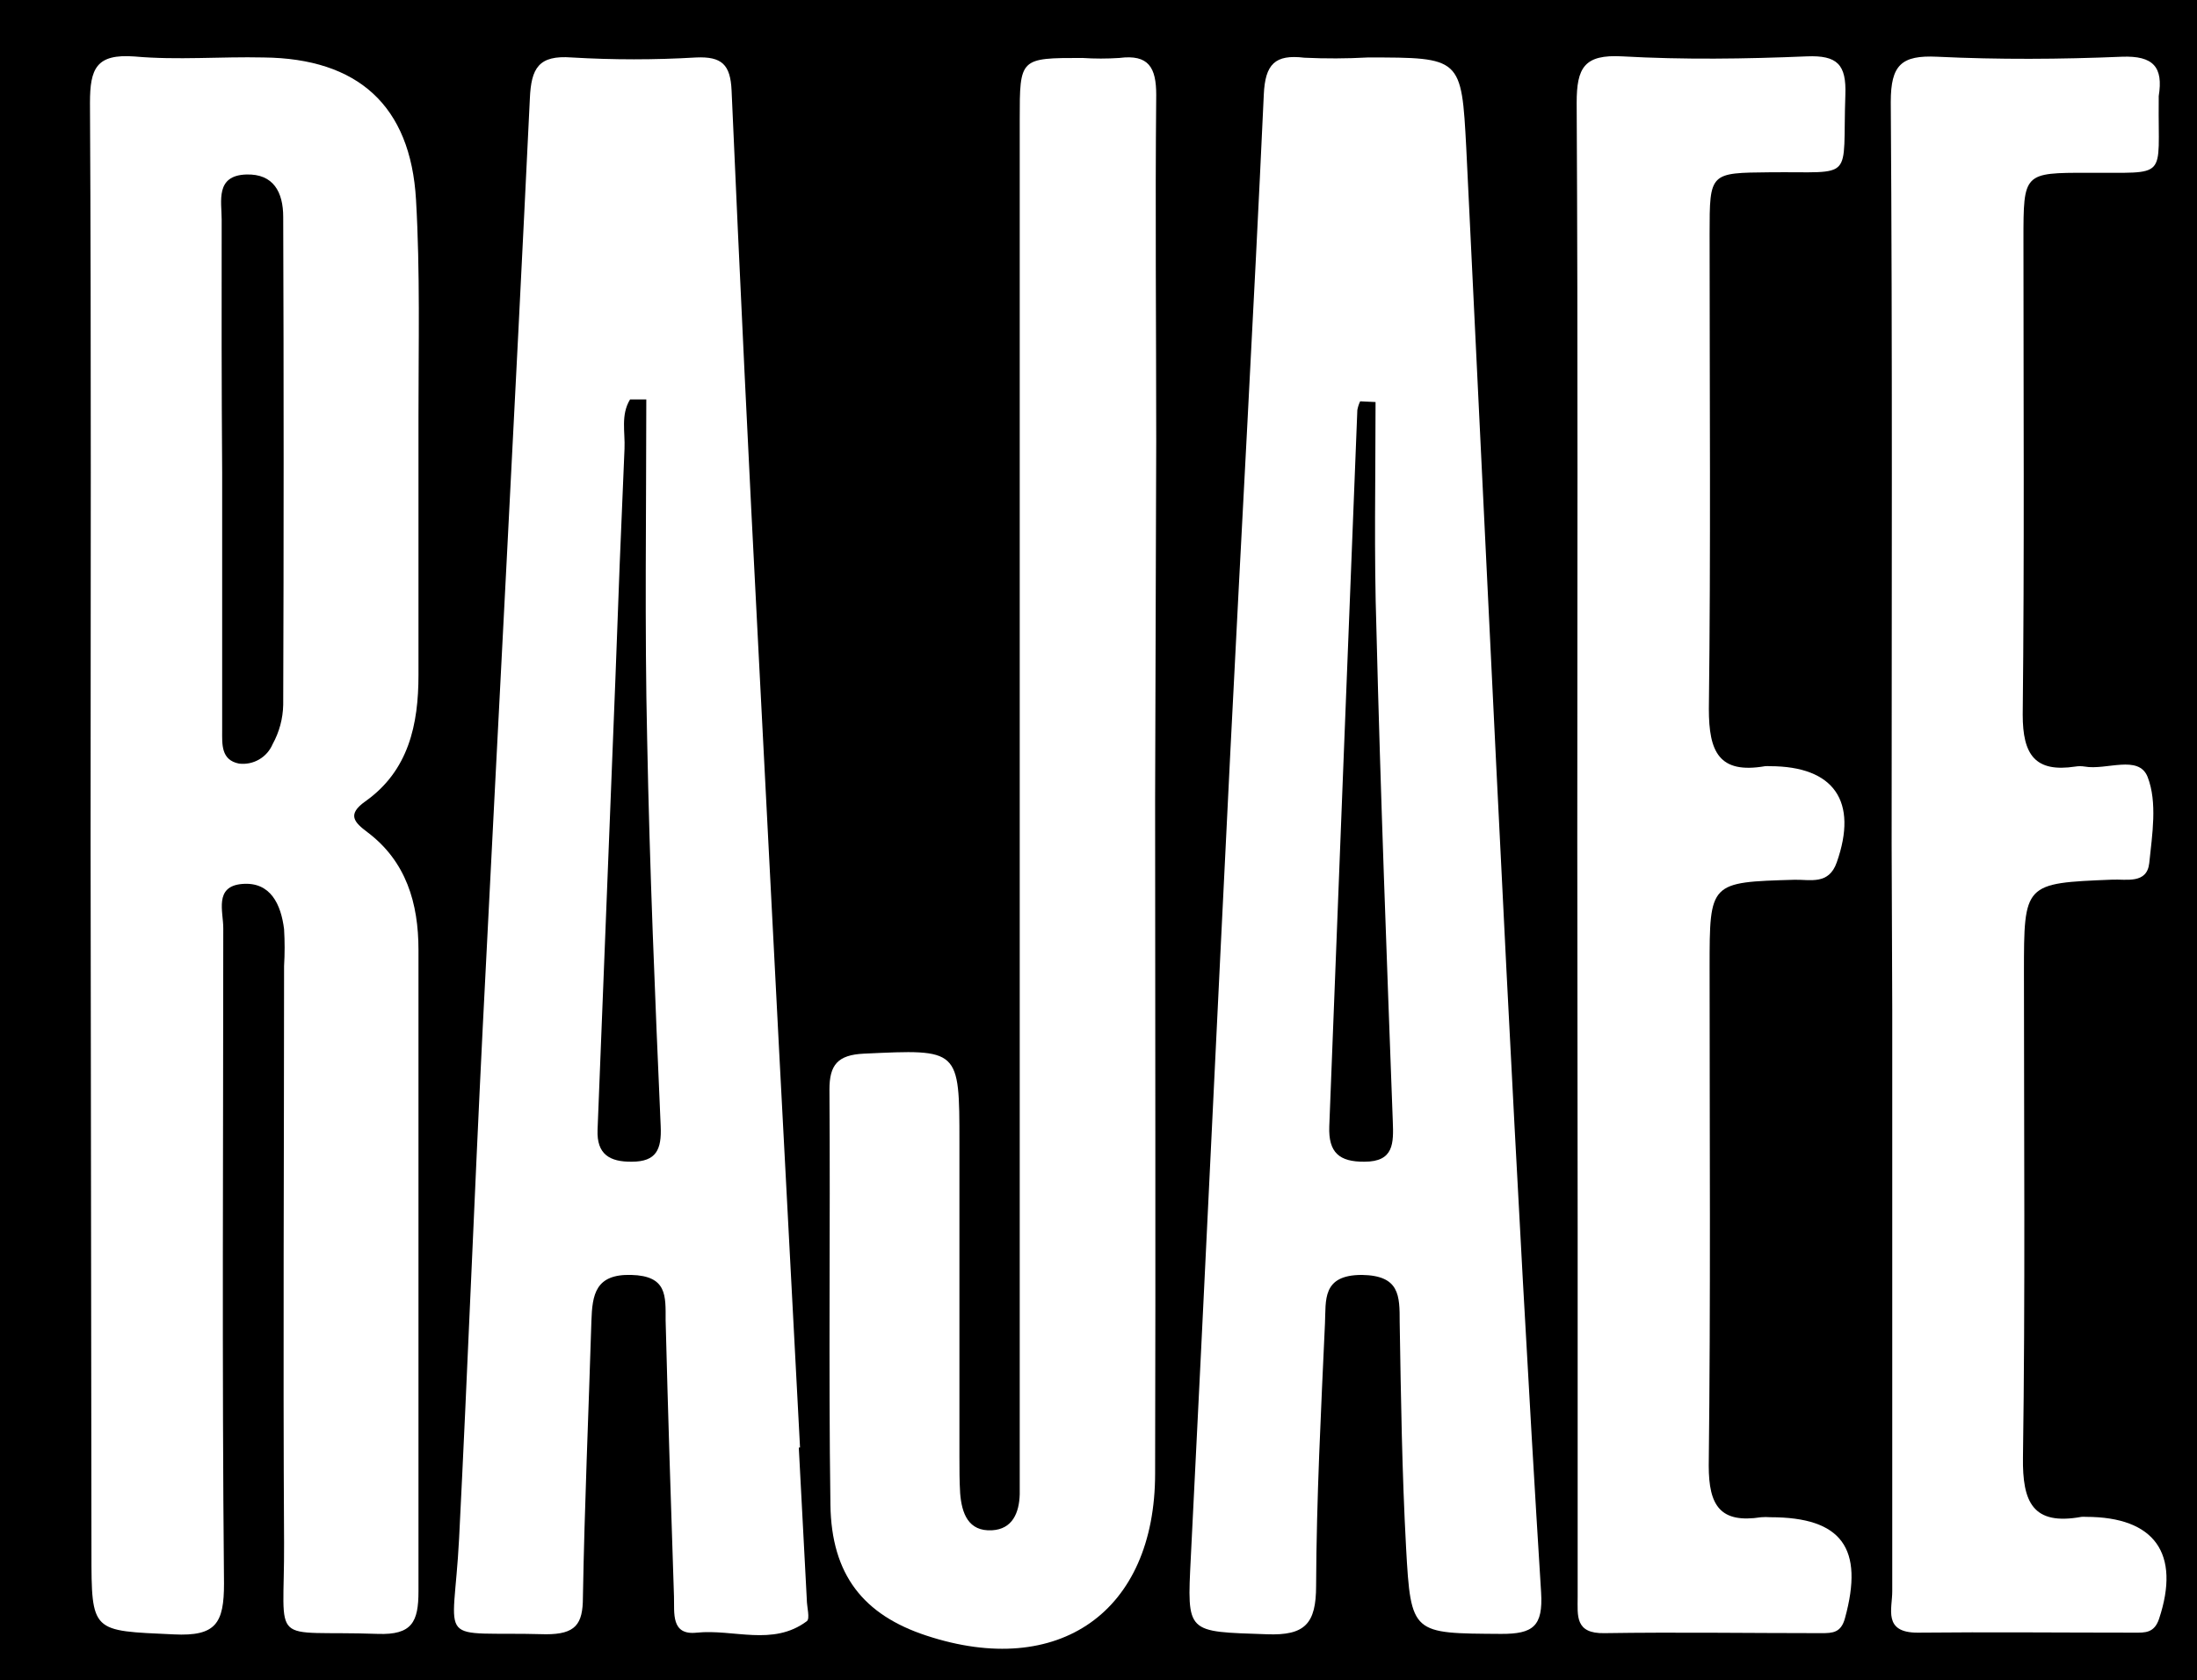
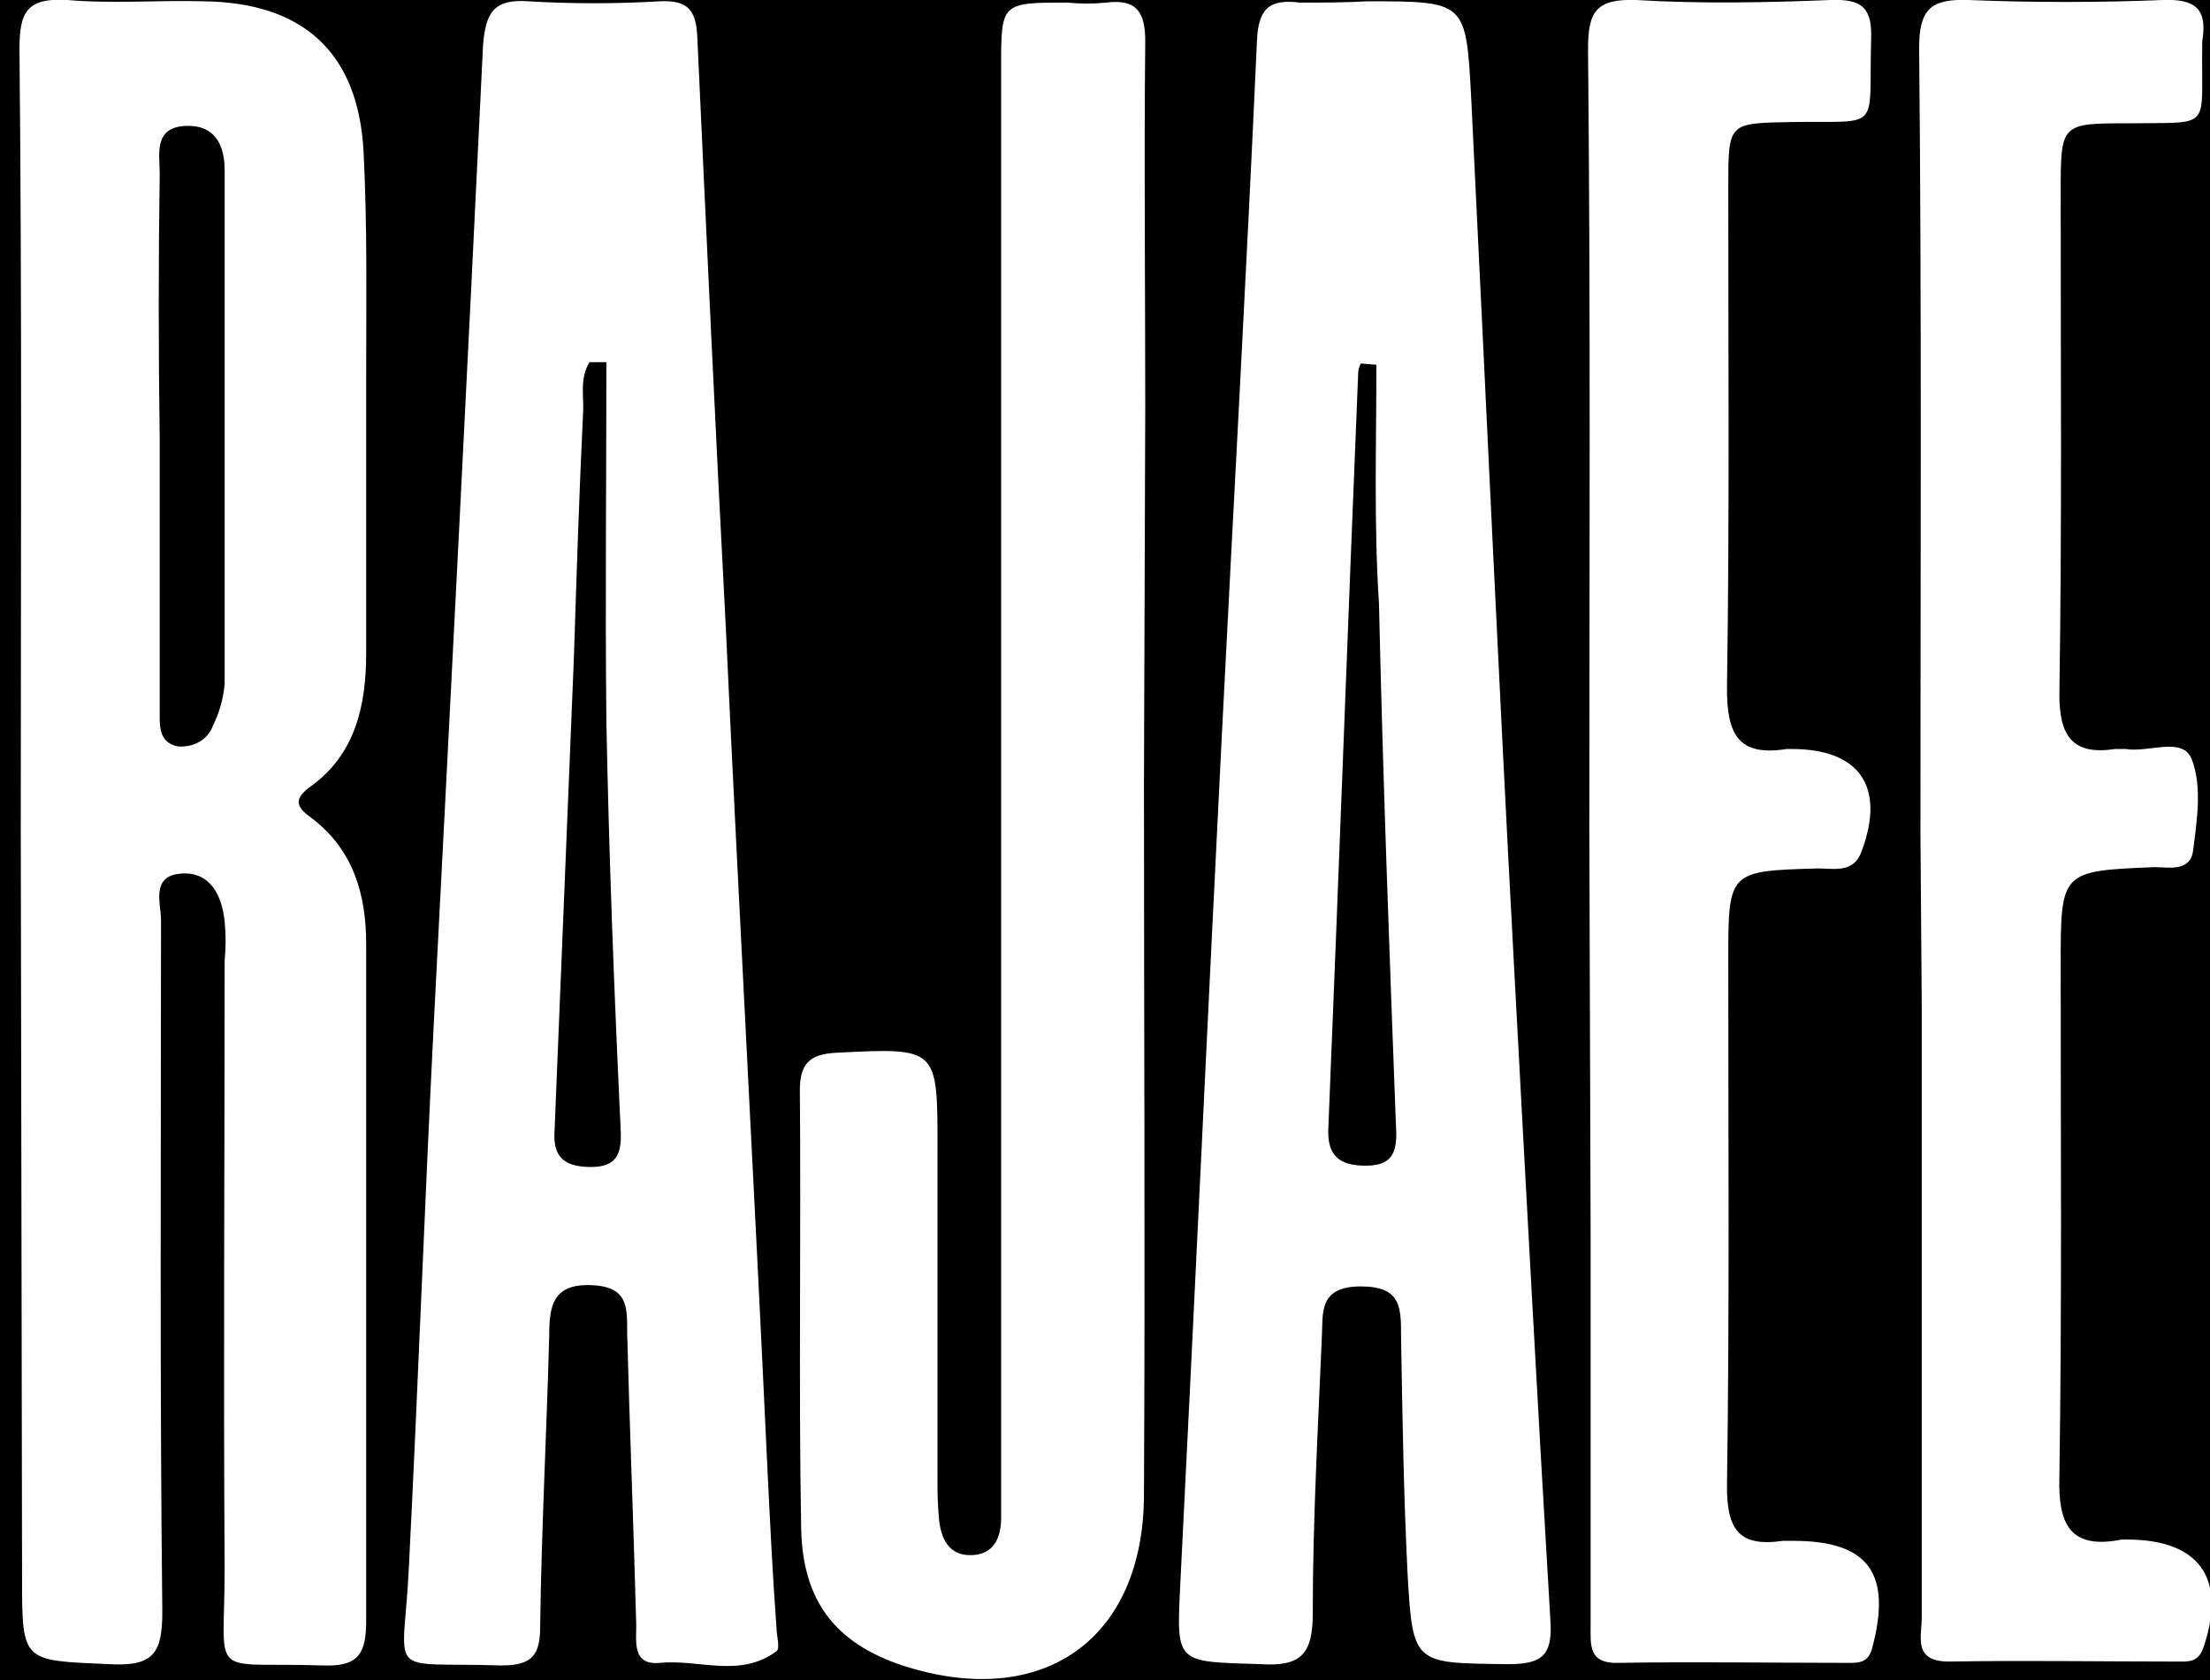
- <svg xmlns="http://www.w3.org/2000/svg" viewBox="0 0 178.5 136.48">
-   <rect x="-1.81" y="-3.56" width="184.75" height="145.19" />
-   <path d="M7.36,68.36c0-20,.06-40-.05-60,0-2.8.51-4,3.63-3.77,3.47.31,7,0,10.49.08,7.64.08,11.93,3.9,12.37,11.56C34.14,22.1,34,28,34,33.86q0,10.5,0,21c0,4-.79,7.76-4.32,10.26-1.51,1.07-.9,1.7.18,2.51C33,70,34,73.39,34,77.19c0,17.37,0,34.74,0,52.12,0,2.48-.52,3.56-3.3,3.46-9-.32-7.57,1.27-7.62-7.41-.09-15.62,0-31.24,0-46.86a25,25,0,0,0,0-3c-.25-2-1.09-3.86-3.4-3.67s-1.53,2.26-1.54,3.61c0,17.74-.11,35.49.06,53.23,0,3.24-.65,4.31-4.08,4.14-6.68-.31-6.69-.09-6.69-6.71Zm10.69-30q0,10.47,0,21c0,1.12-.1,2.4,1.37,2.69a2.62,2.62,0,0,0,2.73-1.58,6.9,6.9,0,0,0,.86-3.2q.07-19.81,0-39.64c0-2-.78-3.52-3-3.45-2.53.08-2,2.17-2,3.66C18,24.68,18,31.53,18.05,38.39Z" fill="#fff" />
-   <path d="M64.9,117.63q.33,6.16.65,12.34c0,.61.28,1.56,0,1.77-2.76,2.06-5.95.62-8.95.93-2.1.23-1.8-1.6-1.84-2.92-.25-7.49-.49-15-.68-22.46,0-2,.13-3.61-2.79-3.69s-3.17,1.6-3.24,3.75c-.23,7.48-.56,15-.69,22.45,0,2.2-.61,3-3,3-9.18-.26-7.52,1.25-7.06-7.78.7-13.84,1.23-27.68,1.92-41.52C40.49,58.29,41.84,33.13,43.05,8c.11-2.47.71-3.53,3.4-3.33a85.25,85.25,0,0,0,10.11,0c2.08-.09,2.79.57,2.88,2.7q1,22.82,2.19,45.61Q63.28,85.28,65,117.62ZM52.51,32.46H51.19c-.77,1.26-.39,2.66-.45,4Q50.33,45.8,50,55.15q-.72,18.33-1.45,36.66c-.08,2,1,2.61,2.78,2.59,2,0,2.43-1,2.35-2.87-.46-10.48-.9-21-1.1-31.44C52.37,50.89,52.51,41.67,52.51,32.46Z" fill="#fff" />
-   <path d="M111.13,4.67c7.6,0,7.61,0,8,7.36,1.09,22.3,2.14,44.61,3.27,66.91.86,16.82,1.76,33.64,2.81,50.45.17,2.77-.65,3.39-3.26,3.38-7.21-.05-7.32.07-7.71-7-.33-6.1-.42-12.22-.52-18.34,0-2.16,0-3.78-3.07-3.83-3.27,0-2.91,2.07-3,3.94-.32,7.1-.69,14.21-.72,21.32,0,3.08-.9,4.06-4,3.94-6.56-.23-6.49,0-6.18-6.24,1.1-21.81,2.12-43.62,3.21-65.43.89-17.81,1.9-35.62,2.72-53.44.11-2.48.91-3.29,3.3-3A50.85,50.85,0,0,0,111.13,4.67Zm.63,28-1.25-.06a2.8,2.8,0,0,0-.23.71Q109.13,62.4,108,91.53c-.08,2.14.83,2.89,2.86,2.87,2.39,0,2.37-1.49,2.3-3.29-.49-13.32-1-26.65-1.33-40C111.63,45,111.76,38.8,111.76,32.63Z" fill="#fff" />
-   <path d="M93.85,65c0,18.24.05,36.48,0,54.73,0,11.25-7.83,16.72-18.58,13.18-5.11-1.68-7.72-4.93-7.8-10.63-.16-11.25,0-22.49-.08-33.74,0-2,.66-2.82,2.8-2.92,7.77-.36,7.76-.44,7.76,7.24q0,12.75,0,25.49c0,1,0,2,.06,3,.13,1.61.65,3.11,2.59,3,1.65-.09,2.21-1.41,2.25-2.93,0-.87,0-1.75,0-2.62q0-54.55,0-109.09c0-5,0-5,5.09-5a22.93,22.93,0,0,0,3,0c2.39-.31,3,.78,3,3-.09,9.37,0,18.74,0,28.12Z" fill="#fff" />
-   <path d="M128.15,68.35c0-20,.06-40-.05-60,0-2.86.62-3.94,3.7-3.77,5,.28,10,.21,15,0,2.49-.1,3.22.67,3.13,3.13-.25,7.11.87,6.22-6.12,6.29-4.89.05-4.91,0-4.91,5,0,12.87.1,25.74-.06,38.61,0,3.47.81,5.3,4.57,4.65a2.41,2.41,0,0,1,.38,0c5.23,0,7.19,2.86,5.44,7.82-.65,1.85-2.15,1.38-3.43,1.41-6.89.2-6.9.18-6.9,7.12,0,13.5.09,27-.07,40.49,0,3.26.94,4.7,4.26,4.19a4.68,4.68,0,0,1,.75,0c5.8,0,7.62,2.52,6.06,8.2-.32,1.19-1,1.22-1.92,1.22-5.88,0-11.75-.09-17.62,0-2.41.05-2.18-1.42-2.18-2.93q0-15,0-30Z" fill="#fff" />
-   <path d="M153.69,68.64c0-20.12.07-40.24-.07-60.36,0-3,.86-3.81,3.77-3.67,5,.24,10,.21,15,0,2.58-.1,3.38.85,3,3.2,0,.13,0,.25,0,.38-.07,6.48.86,5.81-5.74,5.85-5.24,0-5.25,0-5.25,5.42,0,12.87.08,25.75-.06,38.62,0,3.25,1,4.71,4.28,4.21a2.36,2.36,0,0,1,.75,0c1.76.32,4.4-1,5.12.85.8,2.06.37,4.68.13,7-.19,1.71-1.86,1.29-3,1.34-7.18.29-7.18.28-7.18,7.59,0,13.12.11,26.24-.08,39.36-.05,3.63.79,5.55,4.75,4.83a2.29,2.29,0,0,1,.37,0c5.6,0,7.69,3,5.94,8.28-.39,1.18-1.16,1.13-2,1.13-5.88,0-11.75-.06-17.62,0-2.84,0-2.05-1.95-2.06-3.38,0-15.74,0-31.49,0-47.24Z" fill="#fff" />
+ <svg xmlns="http://www.w3.org/2000/svg" version="1.1" id="Layer_1" x="0px" y="0px" viewBox="0 0 170.2 129.4" style="enable-background:new 0 0 170.2 129.4;" xml:space="preserve">
+   <style type="text/css">
+ 	.st0{fill:#FFFFFF;}
+ </style>
+   <rect x="-7.6" y="-8.1" width="184.8" height="145.2" />
+   <path class="st0" d="M1.6,63.8c0-20,0.1-40-0.1-60C1.5,1,2-0.2,5.2,0c3.5,0.3,7,0,10.5,0.1C23.3,0.2,27.6,4,28,11.7  c0.3,5.9,0.2,11.8,0.2,17.6c0,7,0,14,0,21c0,4-0.8,7.8-4.3,10.3c-1.5,1.1-0.9,1.7,0.2,2.5c3.1,2.4,4.1,5.8,4.1,9.6  c0,17.4,0,34.7,0,52.1c0,2.5-0.5,3.6-3.3,3.5c-9-0.3-7.6,1.3-7.6-7.4c-0.1-15.6,0-31.2,0-46.9c0.1-1,0.1-2,0-3  c-0.2-2-1.1-3.9-3.4-3.7s-1.5,2.3-1.5,3.6c0,17.7-0.1,35.5,0.1,53.2c0,3.2-0.6,4.3-4.1,4.1c-6.7-0.3-6.7-0.1-6.7-6.7L1.6,63.8z   M12.3,33.8c0,7,0,14,0,21c0,1.1-0.1,2.4,1.4,2.7c1.2,0.1,2.3-0.5,2.7-1.6c0.5-1,0.8-2.1,0.9-3.2c0-13.2,0-26.4,0-39.6  c0-2-0.8-3.5-3-3.4c-2.5,0.1-2,2.2-2,3.7C12.2,20.1,12.2,27,12.3,33.8L12.3,33.8z" />
+   <path class="st0" d="M59.1,113.1c0.2,4.1,0.4,8.2,0.7,12.3c0,0.6,0.3,1.6,0,1.8c-2.8,2.1-6,0.6-9,0.9c-2.1,0.2-1.8-1.6-1.8-2.9  c-0.2-7.5-0.5-15-0.7-22.5c0-2,0.1-3.6-2.8-3.7s-3.2,1.6-3.2,3.8c-0.2,7.5-0.6,15-0.7,22.5c0,2.2-0.6,3-3,3  c-9.2-0.3-7.5,1.2-7.1-7.8c0.7-13.8,1.2-27.7,1.9-41.5c1.3-25.2,2.6-50.4,3.8-75.5C37.4,1,38-0.1,40.7,0.1c3.4,0.2,6.7,0.2,10.1,0  c2.1-0.1,2.8,0.6,2.9,2.7c0.7,15.2,1.4,30.4,2.2,45.6C56.9,70,58.1,91.5,59.1,113.1L59.1,113.1z M46.7,27.9h-1.3  c-0.8,1.3-0.4,2.7-0.5,4c-0.3,6.2-0.5,12.5-0.7,18.7c-0.5,12.2-1,24.4-1.5,36.7c-0.1,2,1,2.6,2.8,2.6c2,0,2.4-1,2.3-2.9  c-0.5-10.5-0.9-21-1.1-31.4C46.6,46.3,46.7,37.1,46.7,27.9z" />
+   <path class="st0" d="M105.3,0.1c7.6,0,7.6,0,8,7.4c1.1,22.3,2.1,44.6,3.3,66.9c0.9,16.8,1.8,33.6,2.8,50.4c0.2,2.8-0.7,3.4-3.3,3.4  c-7.2-0.1-7.3,0.1-7.7-7c-0.3-6.1-0.4-12.2-0.5-18.3c0-2.2,0-3.8-3.1-3.8c-3.3,0-2.9,2.1-3,3.9c-0.3,7.1-0.7,14.2-0.7,21.3  c0,3.1-0.9,4.1-4,3.9c-6.6-0.2-6.5,0-6.2-6.2c1.1-21.8,2.1-43.6,3.2-65.4c0.9-17.8,1.9-35.6,2.7-53.4c0.1-2.5,0.9-3.3,3.3-3  C101.9,0.2,103.6,0.2,105.3,0.1z M106,28.1l-1.2-0.1c-0.1,0.2-0.2,0.5-0.2,0.7c-0.8,19.4-1.5,38.8-2.3,58.2  c-0.1,2.1,0.8,2.9,2.9,2.9c2.4,0,2.4-1.5,2.3-3.3c-0.5-13.3-1-26.6-1.3-40C105.8,40.4,106,34.2,106,28.1L106,28.1z" />
+   <path class="st0" d="M88.1,60.4c0,18.2,0.1,36.5,0,54.7c0,11.2-7.8,16.7-18.6,13.2c-5.1-1.7-7.7-4.9-7.8-10.6  c-0.2-11.2,0-22.5-0.1-33.7c0-2,0.7-2.8,2.8-2.9c7.8-0.4,7.8-0.4,7.8,7.2c0,8.5,0,17,0,25.5c0,1,0,2,0.1,3c0.1,1.6,0.7,3.1,2.6,3  c1.7-0.1,2.2-1.4,2.2-2.9c0-0.9,0-1.8,0-2.6c0-36.4,0-72.7,0-109.1c0-5,0-5,5.1-5c1,0.1,2,0.1,3,0c2.4-0.3,3,0.8,3,3  c-0.1,9.4,0,18.7,0,28.1L88.1,60.4z" />
+   <path class="st0" d="M122.4,63.8c0-20,0.1-40-0.1-60c0-2.9,0.6-3.9,3.7-3.8c5,0.3,10,0.2,15,0c2.5-0.1,3.2,0.7,3.1,3.1  c-0.2,7.1,0.9,6.2-6.1,6.3c-4.9,0.1-4.9,0-4.9,5c0,12.9,0.1,25.7-0.1,38.6c0,3.5,0.8,5.3,4.6,4.7c0.1,0,0.3,0,0.4,0  c5.2,0,7.2,2.9,5.4,7.8c-0.6,1.8-2.1,1.4-3.4,1.4c-6.9,0.2-6.9,0.2-6.9,7.1c0,13.5,0.1,27-0.1,40.5c0,3.3,0.9,4.7,4.3,4.2  c0.2,0,0.5,0,0.8,0c5.8,0,7.6,2.5,6.1,8.2c-0.3,1.2-1,1.2-1.9,1.2c-5.9,0-11.8-0.1-17.6,0c-2.4,0.1-2.2-1.4-2.2-2.9c0-10,0-20,0-30  L122.4,63.8z" />
+   <path class="st0" d="M147.9,64.1c0-20.1,0.1-40.2-0.1-60.4c0-3,0.9-3.8,3.8-3.7c5,0.2,10,0.2,15,0c2.6-0.1,3.4,0.8,3,3.2  c0,0.1,0,0.2,0,0.4c-0.1,6.5,0.9,5.8-5.7,5.9c-5.2,0-5.2,0-5.2,5.4c0,12.9,0.1,25.8-0.1,38.6c0,3.2,1,4.7,4.3,4.2c0.2,0,0.5,0,0.8,0  c1.8,0.3,4.4-1,5.1,0.8c0.8,2.1,0.4,4.7,0.1,7c-0.2,1.7-1.9,1.3-3,1.3c-7.2,0.3-7.2,0.3-7.2,7.6c0,13.1,0.1,26.2-0.1,39.4  c-0.1,3.6,0.8,5.6,4.8,4.8c0.1,0,0.2,0,0.4,0c5.6,0,7.7,3,5.9,8.3c-0.4,1.2-1.2,1.1-2,1.1c-5.9,0-11.8-0.1-17.6,0  c-2.8,0-2.1-1.9-2.1-3.4c0-15.7,0-31.5,0-47.2L147.9,64.1z" />
</svg>
